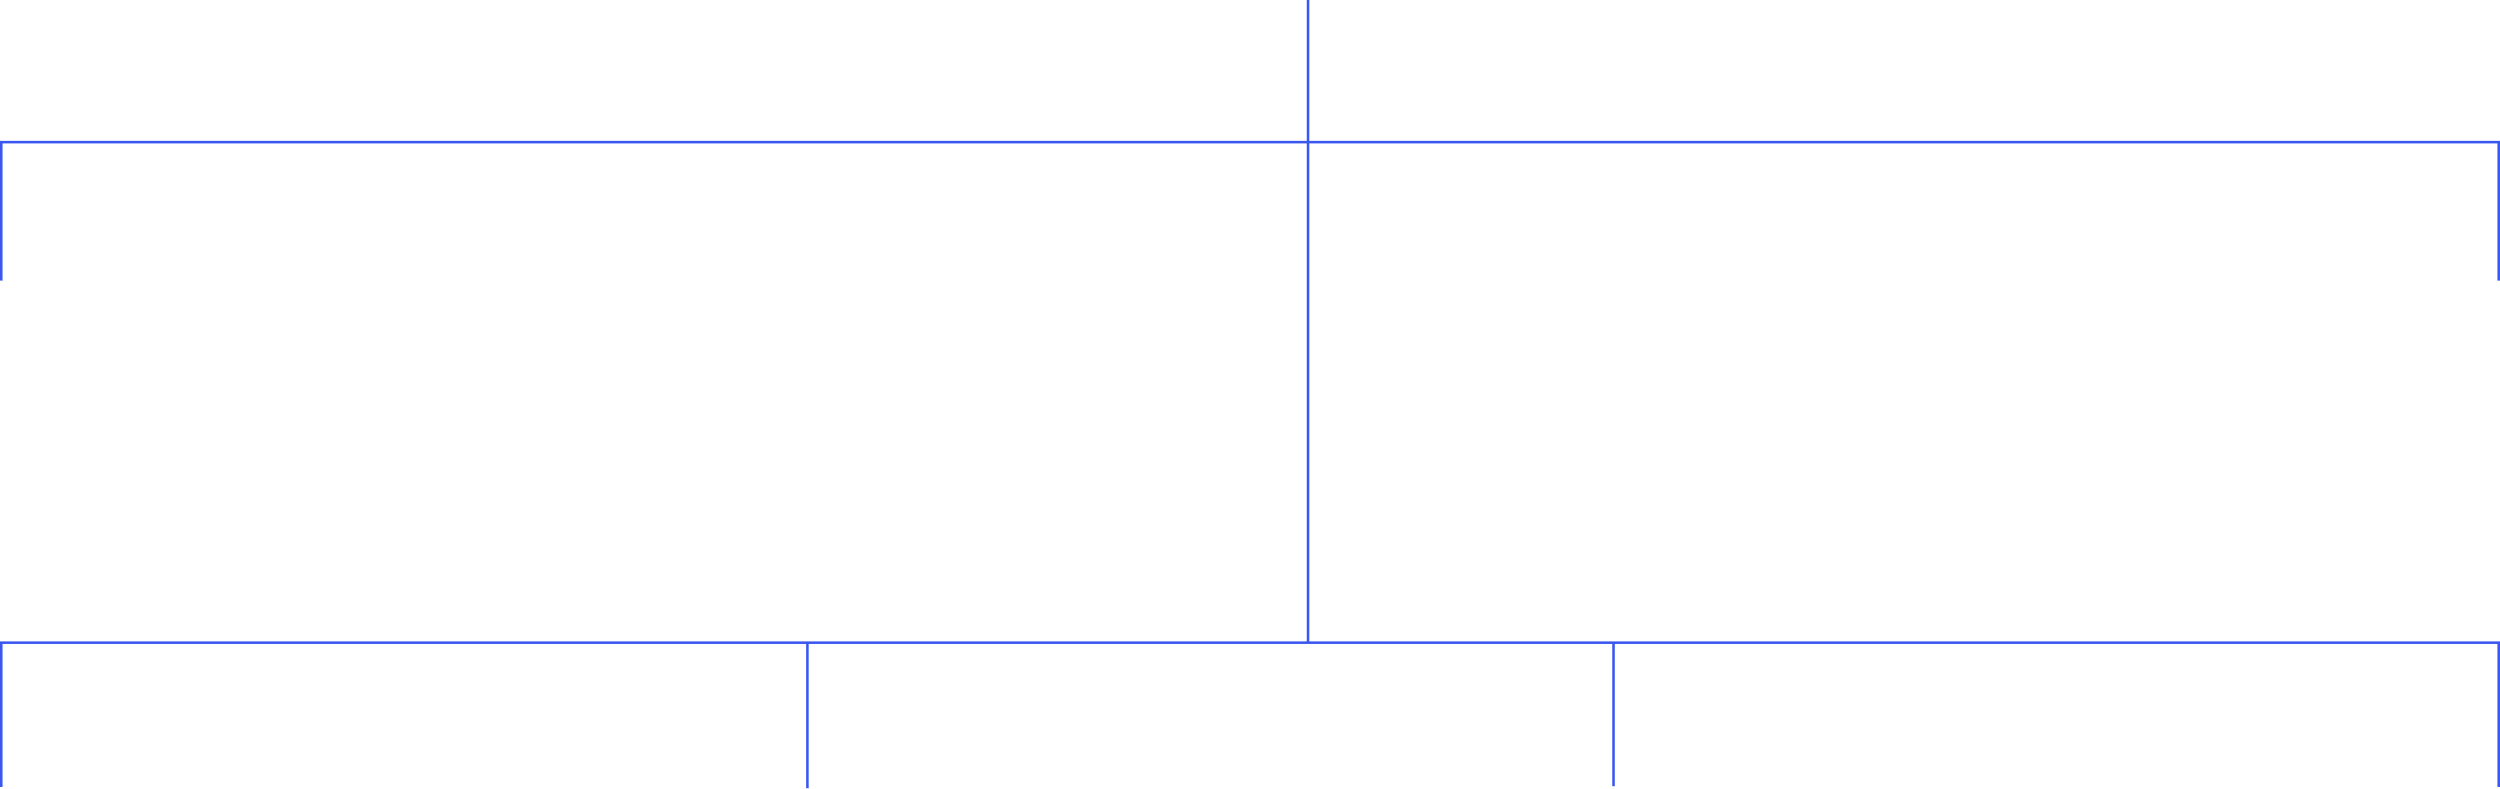
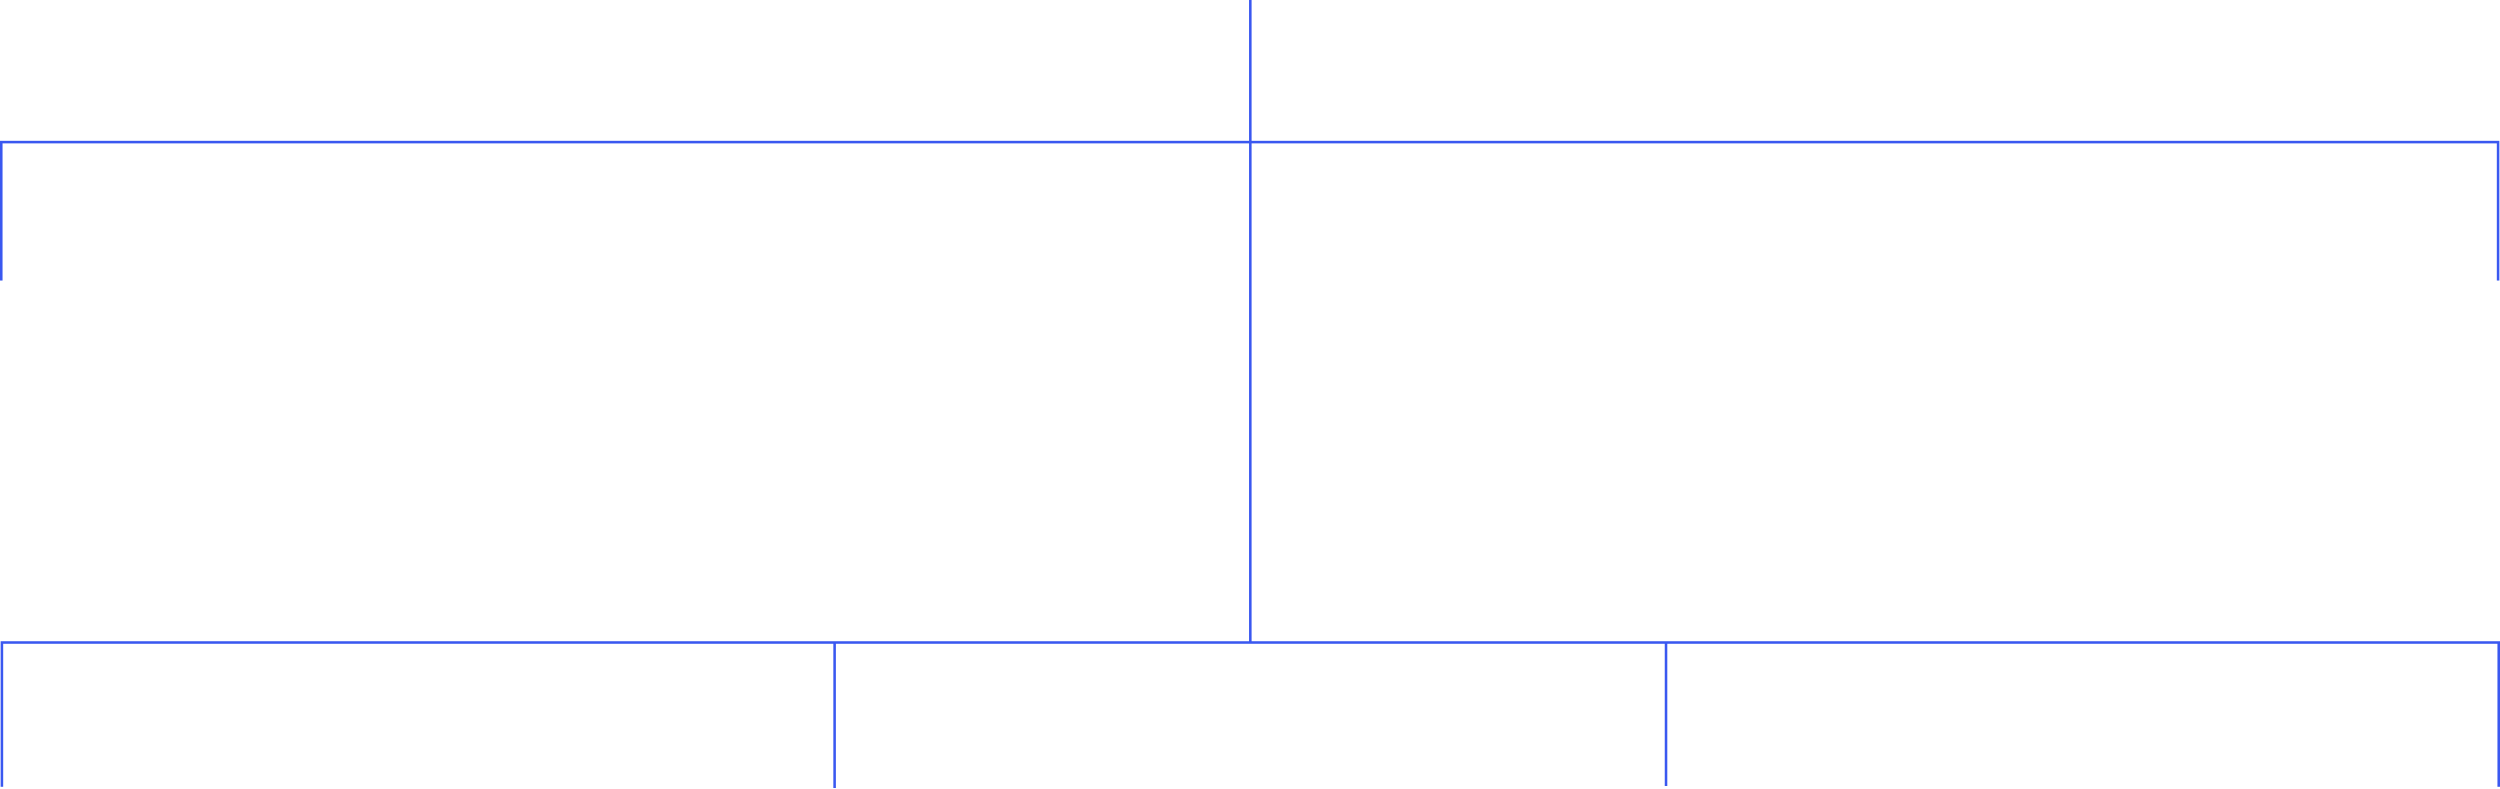
- <svg xmlns="http://www.w3.org/2000/svg" viewBox="0 0 1960 617.966">
+ <svg xmlns="http://www.w3.org/2000/svg" viewBox="0 0 1960.5 617.966">
  <defs>
    <style>
      .cls-1 {
        fill: none;
        stroke: #3a58f0;
        stroke-width: 2px;
      }
    </style>
  </defs>
-   <g id="Group_1077" data-name="Group 1077" transform="translate(4645 3290)">
-     <g id="Group_934" data-name="Group 934">
-       <path id="Path_23" data-name="Path 23" class="cls-1" d="M-1991,1157V1043.856H-33V1157" transform="translate(-2653 -3830)" />
-       <path id="Path_24" data-name="Path 24" class="cls-1" d="M-1315,1043.856v114.11" transform="translate(-2697 -3830)" />
-       <path id="Path_25" data-name="Path 25" class="cls-1" d="M-683,1043.856V1156.38" transform="translate(-2697 -3830)" />
+   <g id="Group_1082" data-name="Group 1082" transform="translate(4378 3312)">
+     <g id="Group_1081" data-name="Group 1081" transform="translate(267 -22)">
+       <path id="Path_23" data-name="Path 23" class="cls-1" d="M-1991,1157V1043.856H-33V1157" transform="translate(-2652.5 -3830)" />
+       <path id="Path_24" data-name="Path 24" class="cls-1" d="M-1315,1043.856v114.11" transform="translate(-2675.5 -3830)" />
+       <path id="Path_25" data-name="Path 25" class="cls-1" d="M-683,1043.856V1156.38" transform="translate(-2655.5 -3830)" />
      <path id="Path_27" data-name="Path 27" class="cls-1" d="M-1991,733V624.432H-33V733" transform="translate(-2653 -3803)" />
-       <path id="Path_1023" data-name="Path 1023" class="cls-1" d="M-1045.5,513v503.856" transform="translate(-2574 -3803)" />
+       <path id="Path_1023" data-name="Path 1023" class="cls-1" d="M-1045.5,513v503.856" transform="translate(-2619 -3803)" />
    </g>
  </g>
</svg>
